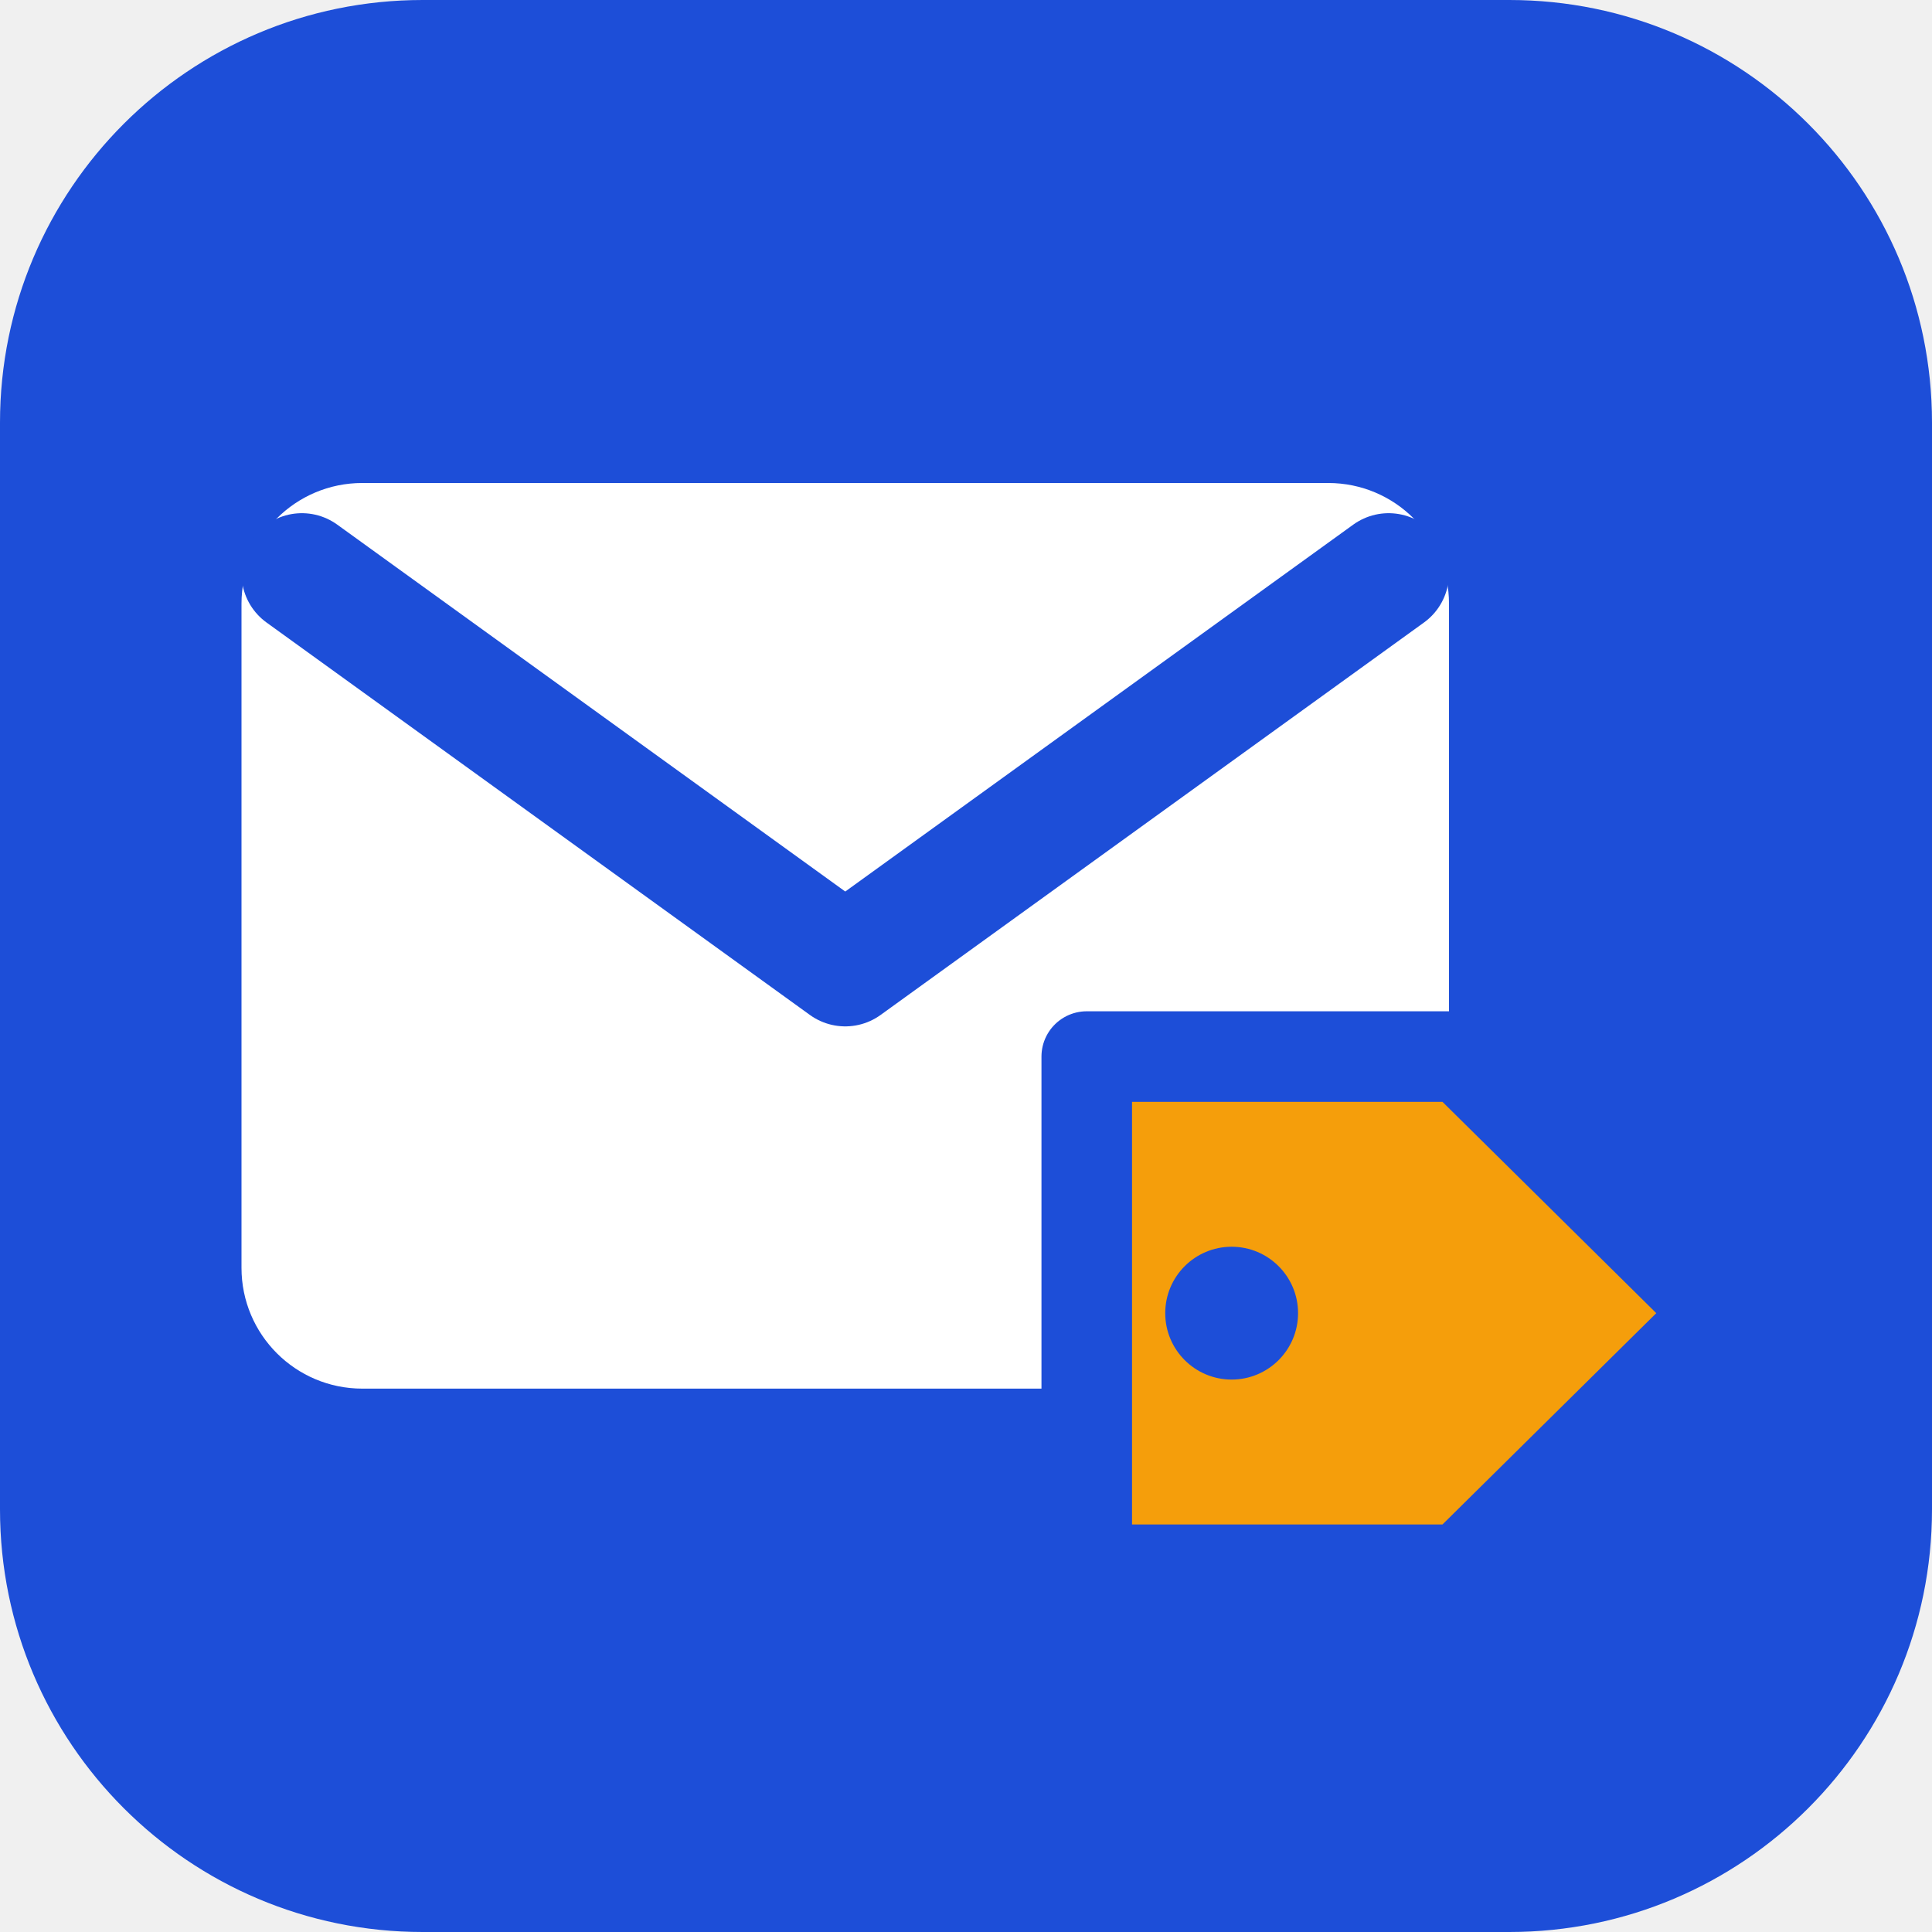
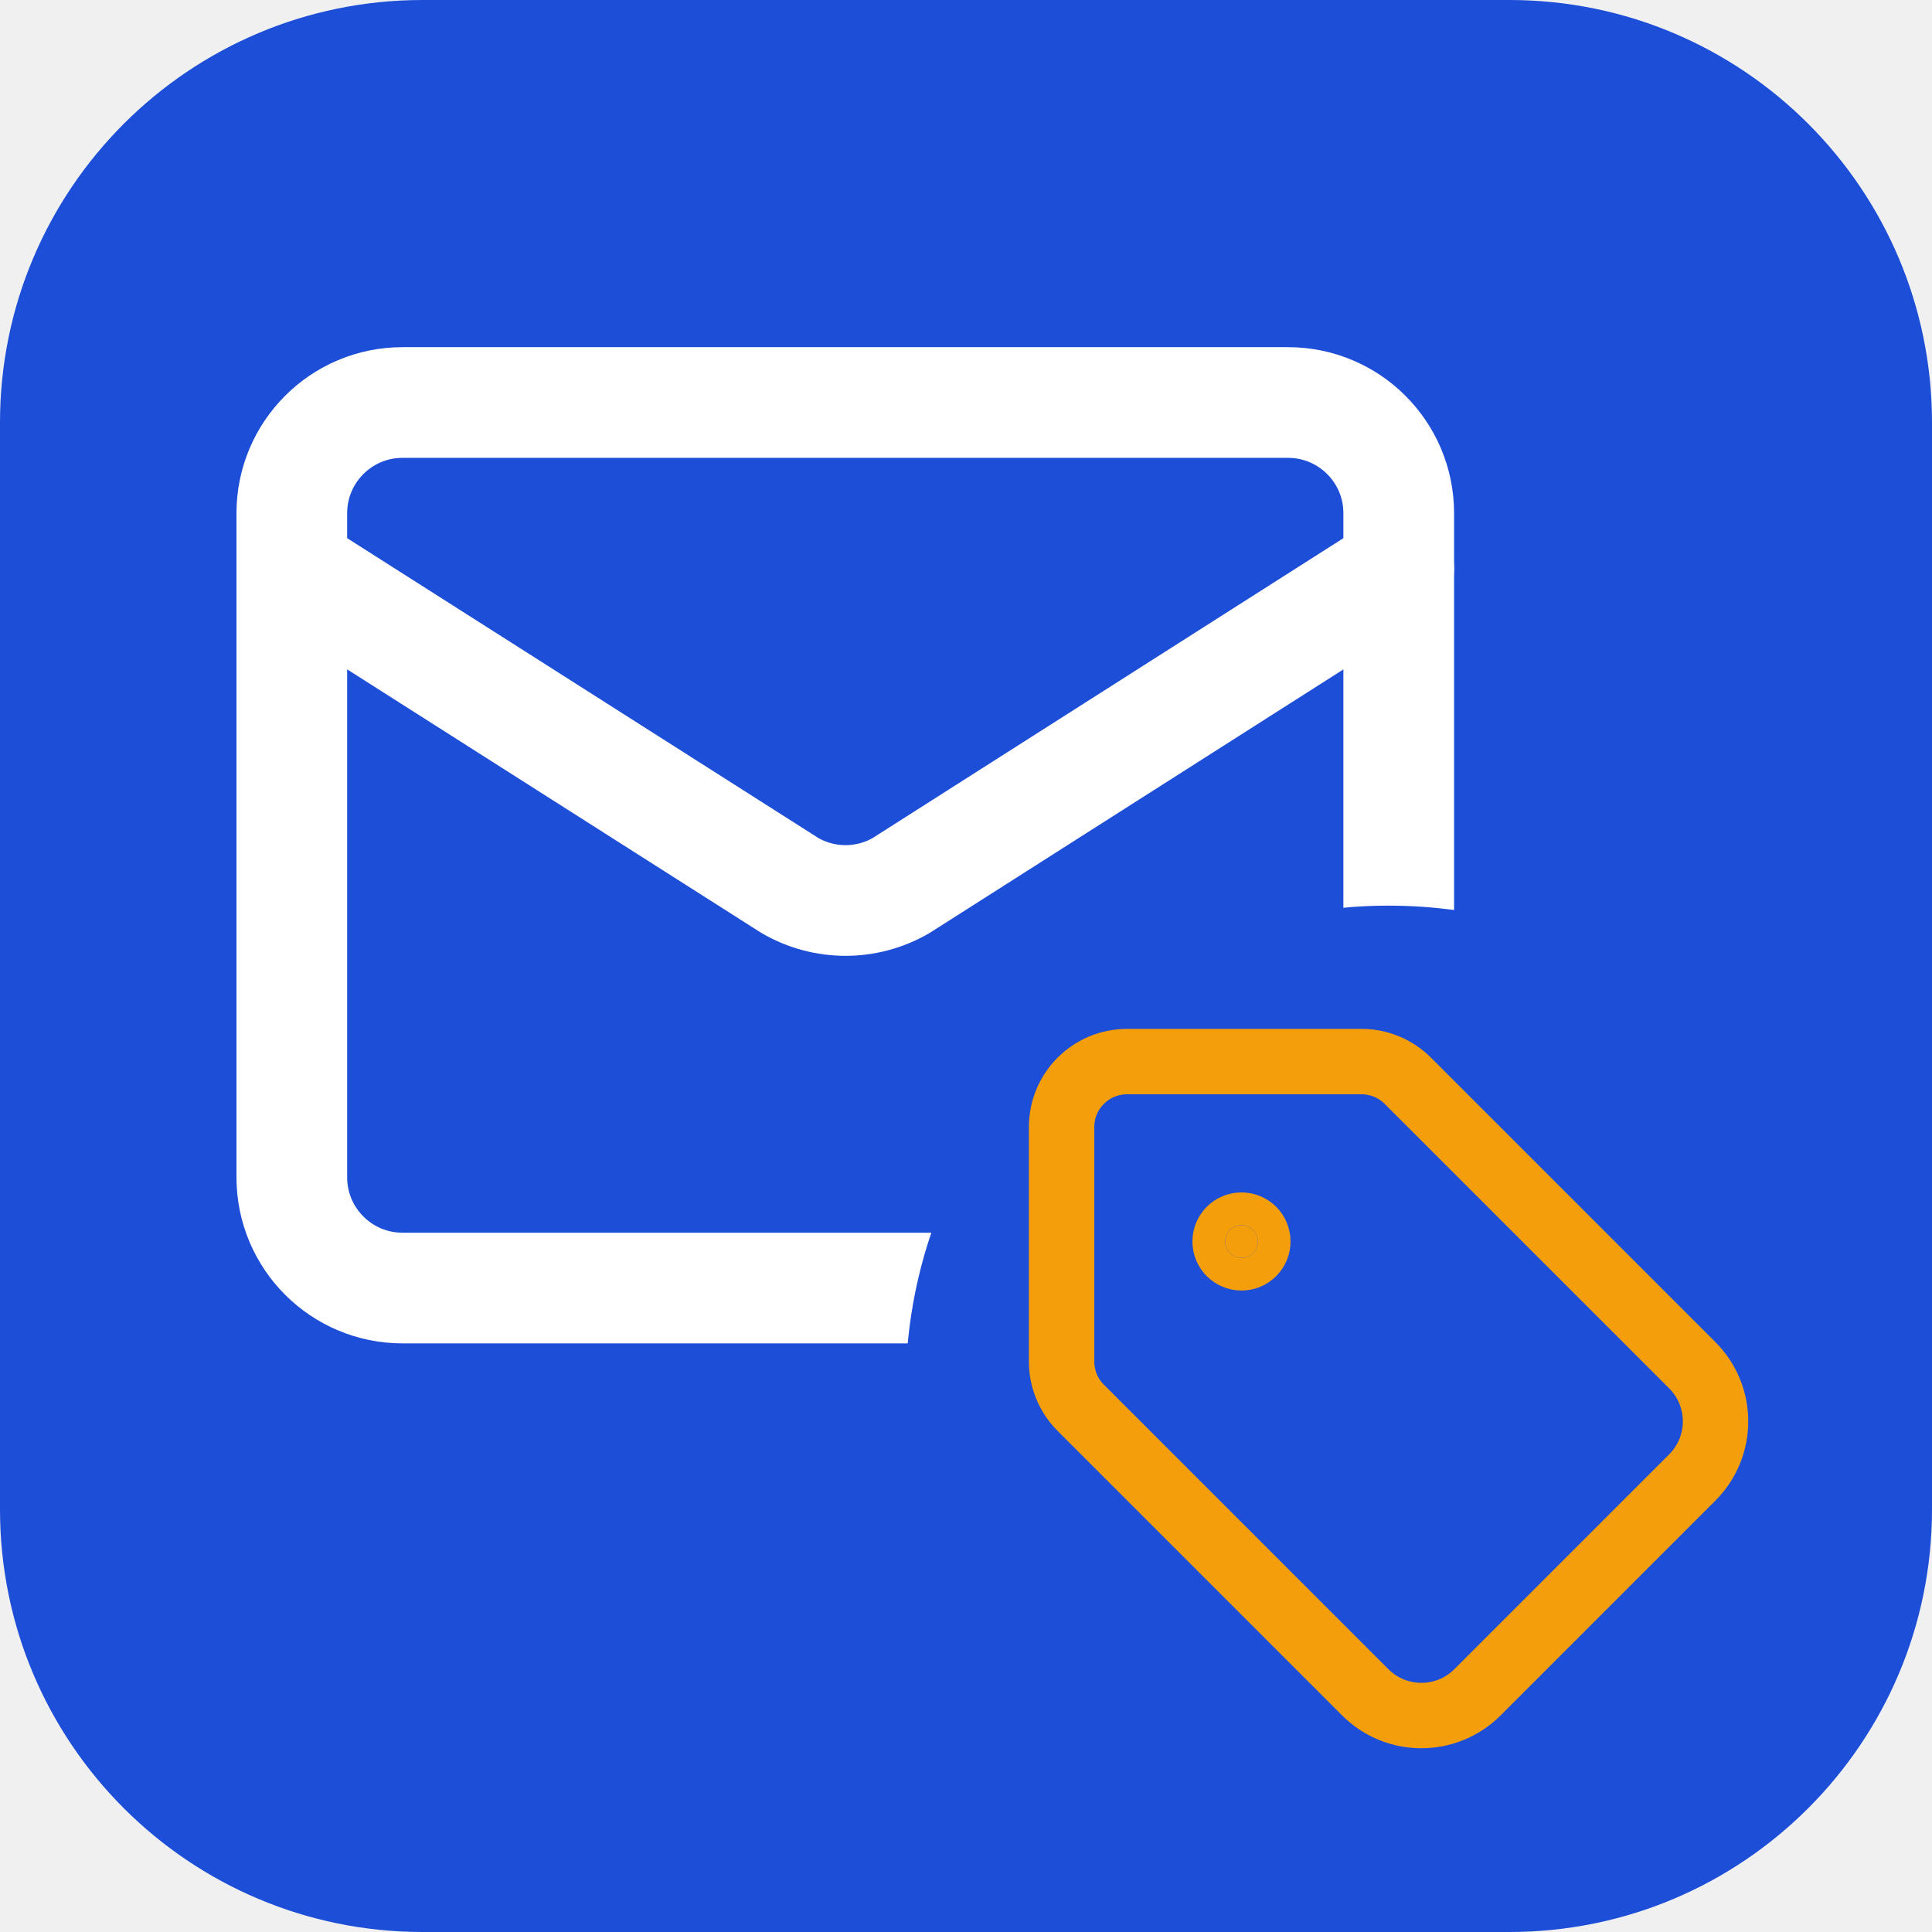
<svg xmlns="http://www.w3.org/2000/svg" viewBox="0 0 32 32">
  <rect width="32" height="32" rx="7" fill="#1d4ed8" />
-   <rect x="4" y="8" width="20" height="15" rx="2" fill="#fff" />
-   <path d="M5 9.5 14 16l9-6.5" fill="none" stroke="#1d4ed8" stroke-width="2" stroke-linecap="round" stroke-linejoin="round" />
-   <path d="M18 17.5h6.2l4.3 4.25-4.3 4.25H18z" fill="#f59e0b" stroke="#1d4ed8" stroke-width="1.5" stroke-linejoin="round" />
-   <circle cx="20.4" cy="21.75" r="1.1" fill="#1d4ed8" />
+   <g transform="translate(3 3) scale(0.9167)" fill="none" stroke="#fff" stroke-width="2" stroke-linecap="round" stroke-linejoin="round">
+     <path d="m22 7-8.991 5.727a2 2 0 0 1-2.009 0L2 7" />
+     <rect width="20" height="16" x="2" y="4" rx="2" />
+   </g>
+   <circle cx="23" cy="23" r="8" fill="#1d4ed8" />
+   <g transform="translate(16.5 16.5) scale(0.5417)" fill="none" stroke="#f59e0b" stroke-width="2" stroke-linecap="round" stroke-linejoin="round">
+     <path d="M12.586 2.586A2 2 0 0 0 11.172 2H4a2 2 0 0 0-2 2v7.172a2 2 0 0 0 .586 1.414l8.704 8.704a2.426 2.426 0 0 0 3.42 0l6.58-6.58a2.426 2.426 0 0 0 0-3.42z" />
+     <circle cx="7.5" cy="7.5" r=".5" fill="#f59e0b" />
+   </g>
</svg>
